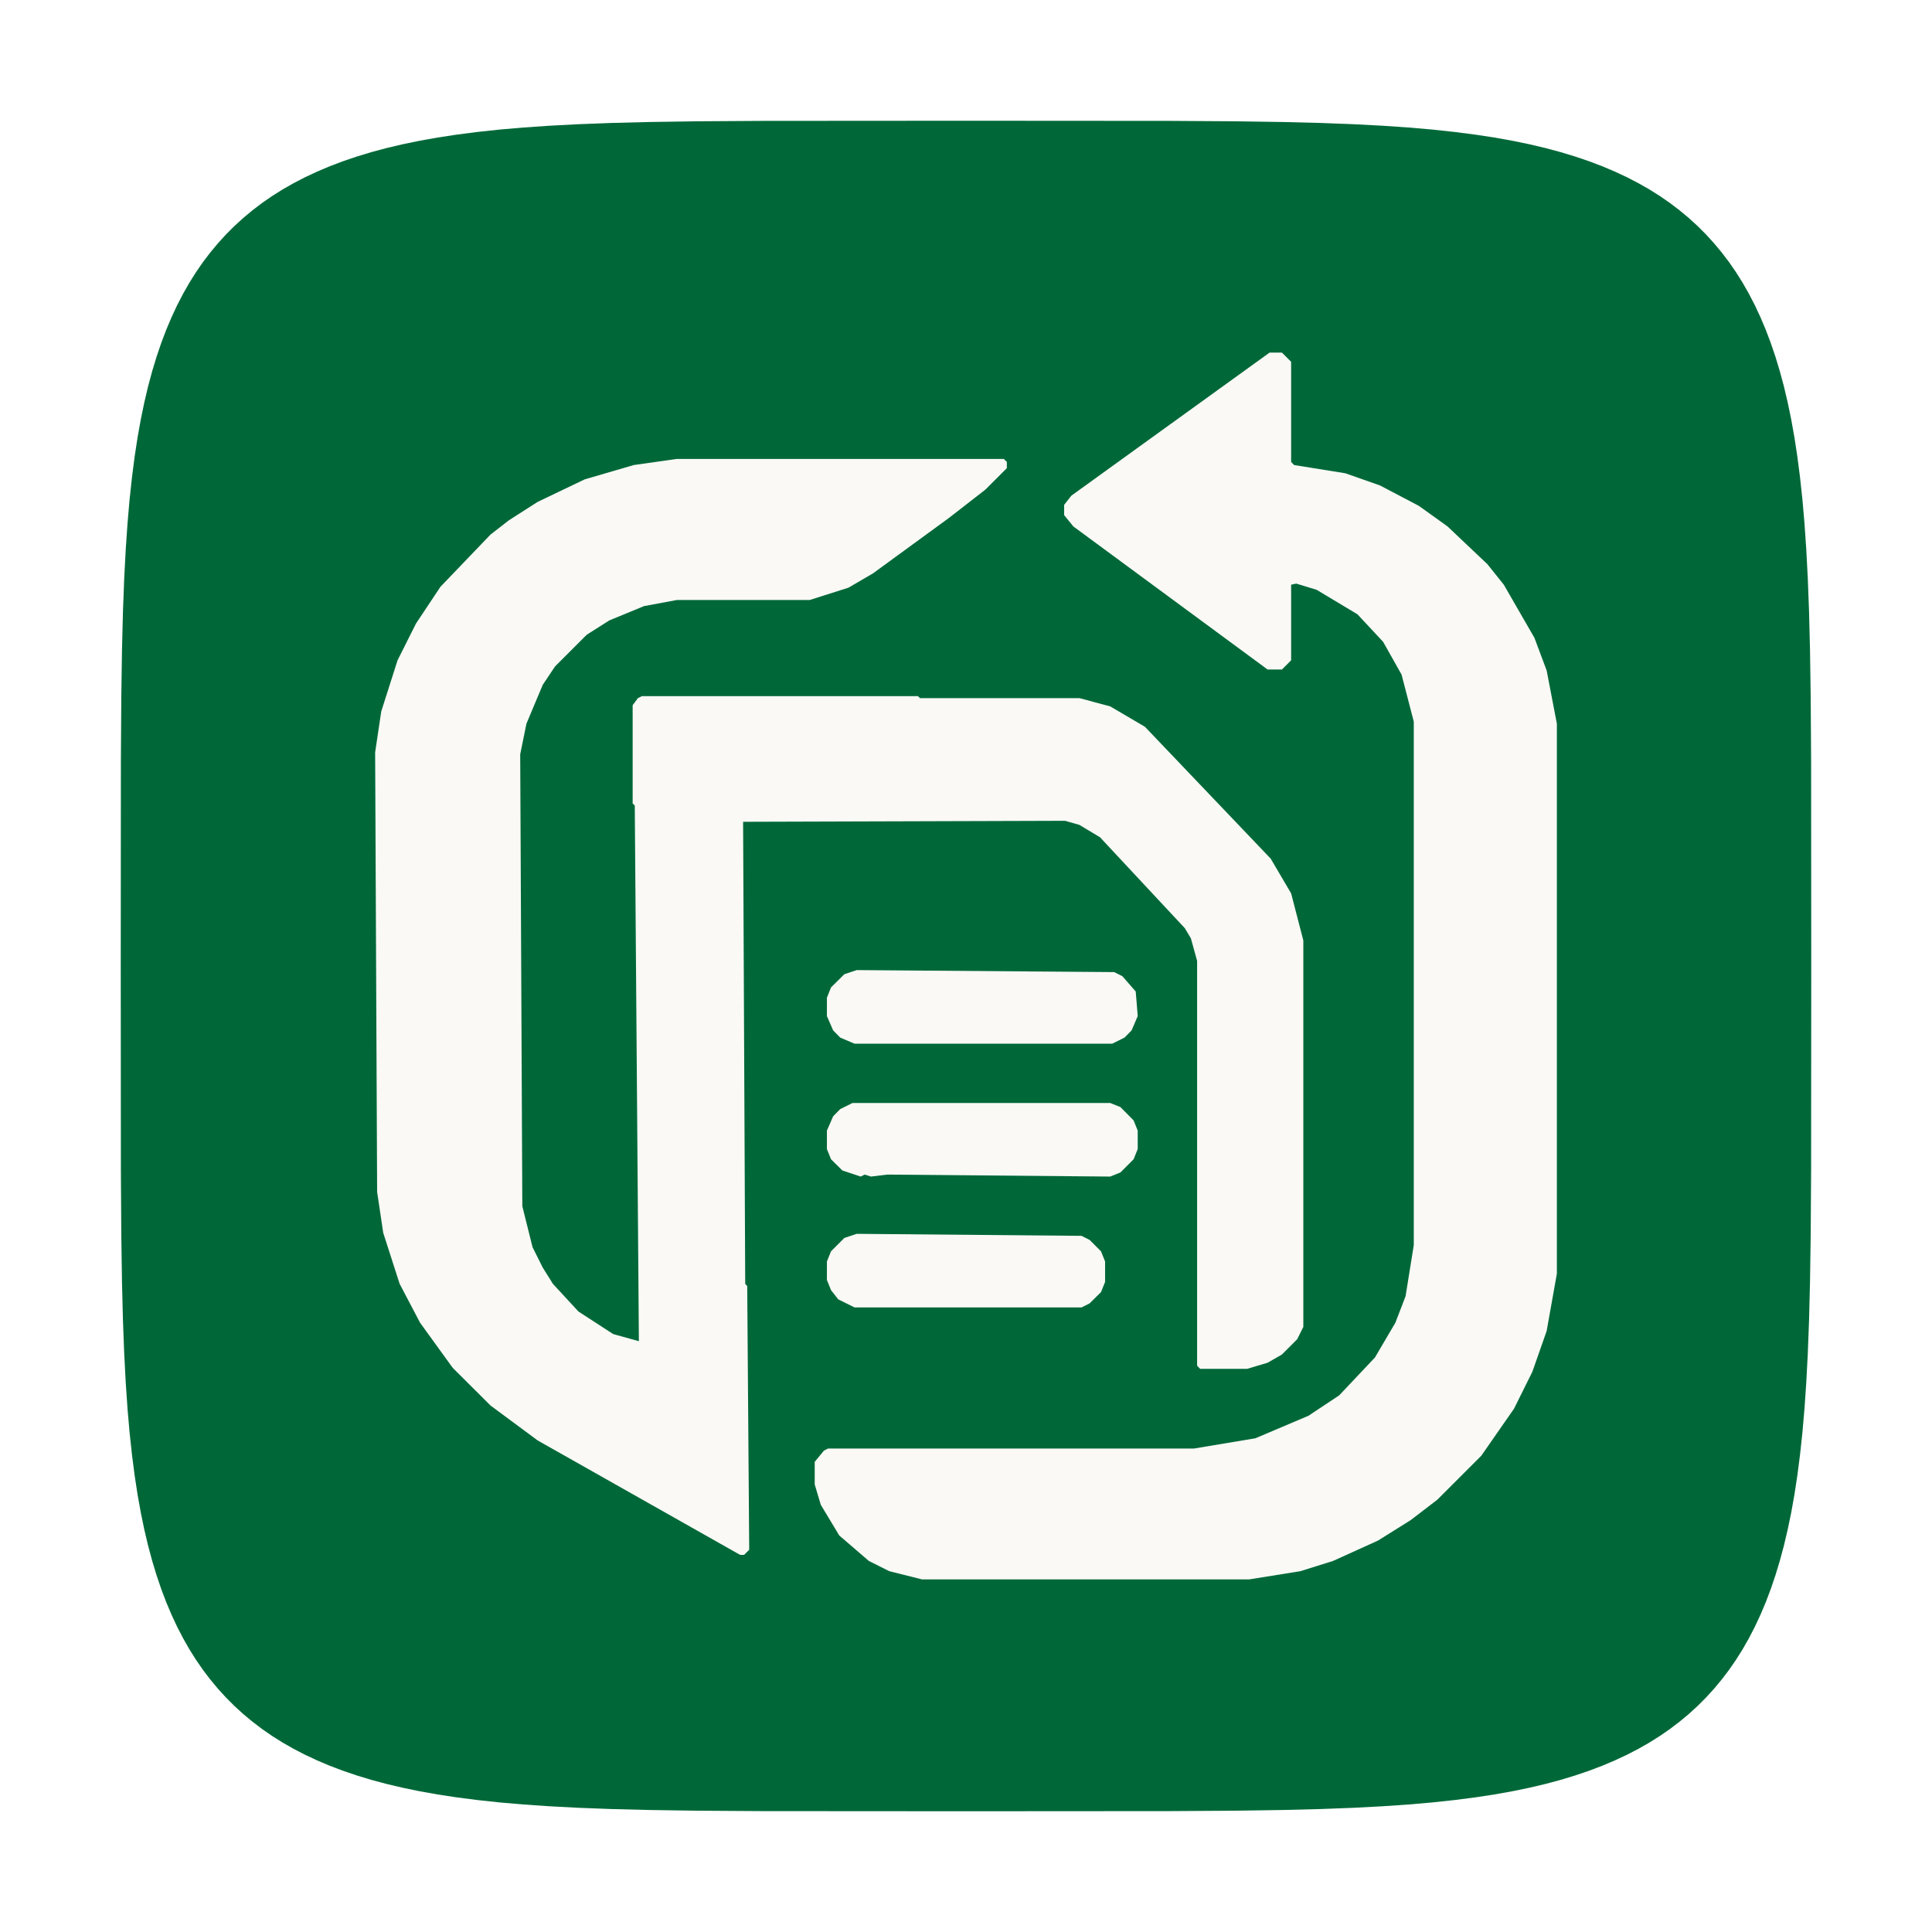
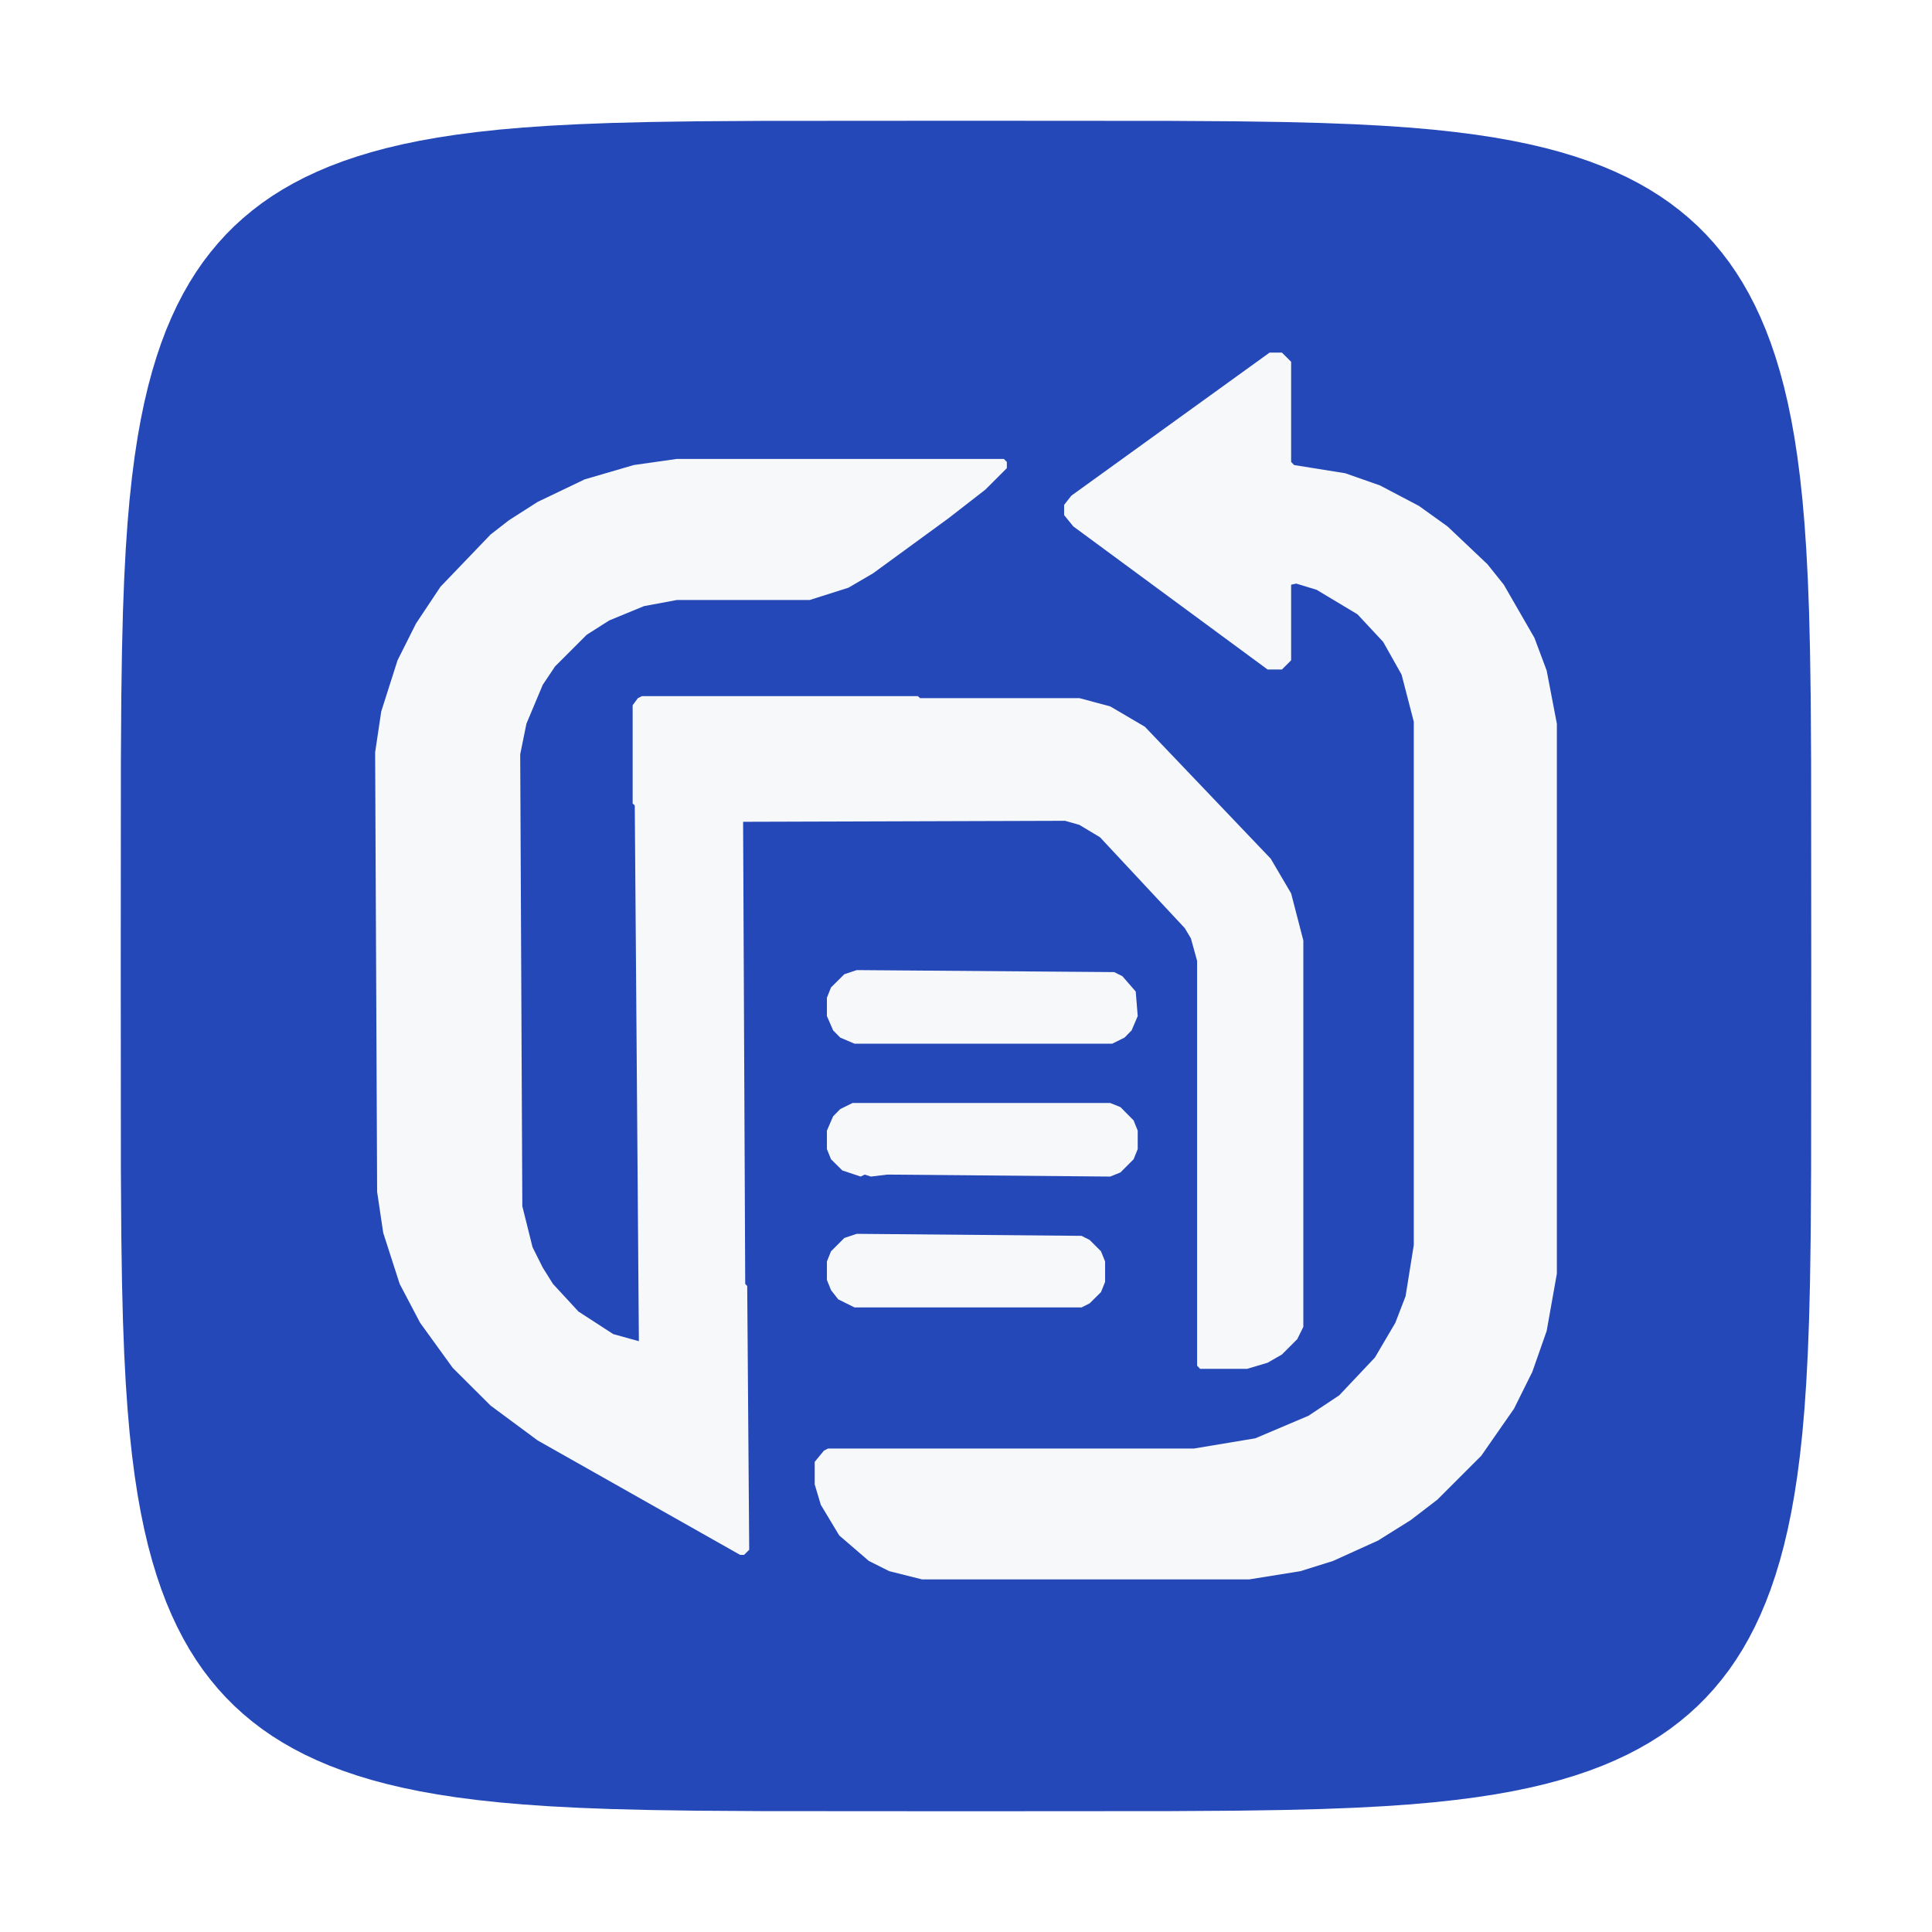
<svg xmlns="http://www.w3.org/2000/svg" width="1024" height="1024" viewBox="0 0 1024 1024" role="img" aria-label="BriefLoop 应用图标">
-   <path d="M960.00 512.00L959.93 620.03L959.71 654.53L959.34 679.58L958.83 699.94L958.17 717.39L957.36 732.80L956.41 746.67L955.31 759.34L954.05 771.04L952.65 781.91L951.10 792.07L949.39 801.63L947.53 810.64L945.52 819.17L943.34 827.26L941.01 834.95L938.52 842.28L935.87 849.26L933.05 855.93L930.07 862.30L926.91 868.39L923.59 874.21L920.08 879.79L916.40 885.12L912.52 890.21L908.46 895.09L904.21 899.75L899.75 904.21L895.09 908.46L890.21 912.52L885.12 916.40L879.79 920.08L874.21 923.59L868.39 926.91L862.30 930.07L855.93 933.05L849.26 935.87L842.28 938.52L834.95 941.01L827.26 943.34L819.17 945.52L810.64 947.53L801.63 949.39L792.07 951.10L781.91 952.65L771.04 954.05L759.34 955.31L746.67 956.41L732.80 957.36L717.39 958.17L699.94 958.83L679.58 959.34L654.53 959.71L620.03 959.93L512.00 960.00L403.97 959.93L369.47 959.71L344.42 959.34L324.06 958.83L306.61 958.17L291.20 957.36L277.33 956.41L264.66 955.31L252.96 954.05L242.09 952.65L231.93 951.10L222.37 949.39L213.36 947.53L204.83 945.52L196.74 943.34L189.05 941.01L181.72 938.52L174.74 935.87L168.07 933.05L161.70 930.07L155.61 926.91L149.79 923.59L144.21 920.08L138.88 916.40L133.79 912.52L128.91 908.46L124.25 904.21L119.79 899.75L115.54 895.09L111.48 890.21L107.60 885.12L103.92 879.79L100.41 874.21L97.09 868.39L93.93 862.30L90.95 855.93L88.13 849.26L85.48 842.28L82.99 834.95L80.66 827.26L78.48 819.17L76.47 810.64L74.61 801.63L72.90 792.07L71.35 781.91L69.95 771.04L68.69 759.34L67.59 746.67L66.64 732.80L65.83 717.39L65.17 699.94L64.66 679.58L64.29 654.53L64.07 620.03L64.00 512.00L64.07 403.97L64.29 369.47L64.66 344.42L65.17 324.06L65.83 306.61L66.64 291.20L67.59 277.33L68.69 264.66L69.95 252.96L71.35 242.09L72.90 231.93L74.61 222.37L76.47 213.36L78.48 204.83L80.66 196.74L82.99 189.05L85.48 181.72L88.13 174.74L90.95 168.07L93.93 161.70L97.09 155.61L100.41 149.79L103.92 144.21L107.60 138.88L111.48 133.79L115.54 128.91L119.79 124.25L124.25 119.79L128.91 115.54L133.79 111.48L138.88 107.60L144.21 103.92L149.79 100.41L155.61 97.09L161.70 93.93L168.07 90.95L174.74 88.13L181.72 85.48L189.05 82.99L196.74 80.66L204.83 78.48L213.36 76.47L222.37 74.61L231.93 72.90L242.09 71.35L252.96 69.95L264.66 68.69L277.33 67.59L291.20 66.64L306.61 65.83L324.06 65.17L344.42 64.66L369.47 64.29L403.97 64.07L512.00 64.00L620.03 64.07L654.53 64.29L679.58 64.66L699.94 65.17L717.39 65.83L732.80 66.64L746.67 67.59L759.34 68.69L771.04 69.95L781.91 71.35L792.07 72.90L801.63 74.61L810.64 76.47L819.17 78.48L827.26 80.66L834.95 82.99L842.28 85.48L849.26 88.13L855.93 90.95L862.30 93.93L868.39 97.09L874.21 100.41L879.79 103.92L885.12 107.60L890.21 111.48L895.09 115.54L899.75 119.79L904.21 124.25L908.46 128.91L912.52 133.79L916.40 138.88L920.08 144.21L923.59 149.79L926.91 155.61L930.07 161.70L933.05 168.07L935.87 174.74L938.52 181.72L941.01 189.05L943.34 196.74L945.52 204.83L947.53 213.36L949.39 222.37L951.10 231.93L952.65 242.09L954.05 252.96L955.31 264.66L956.41 277.33L957.36 291.20L958.17 306.61L958.83 324.06L959.34 344.42L959.71 369.47L959.93 403.97L960.00 512.00Z" fill="#006838" />
+   <path d="M960.00 512.00L959.93 620.03L959.71 654.53L959.34 679.58L958.83 699.94L958.17 717.39L957.36 732.80L956.41 746.67L955.31 759.34L954.05 771.04L952.65 781.91L951.10 792.07L949.39 801.63L947.53 810.64L945.52 819.17L943.34 827.26L941.01 834.95L938.52 842.28L935.87 849.26L933.05 855.93L930.07 862.30L926.91 868.39L923.59 874.21L920.08 879.79L916.40 885.12L912.52 890.21L908.46 895.09L904.21 899.75L899.75 904.21L895.09 908.46L890.21 912.52L885.12 916.40L879.79 920.08L874.21 923.59L868.39 926.91L862.30 930.07L855.93 933.05L849.26 935.87L842.28 938.52L834.95 941.01L827.26 943.34L819.17 945.52L810.64 947.53L801.63 949.39L792.07 951.10L781.91 952.65L771.04 954.05L759.34 955.31L746.67 956.41L732.80 957.36L717.39 958.17L699.94 958.83L679.58 959.34L654.53 959.71L620.03 959.93L512.00 960.00L403.97 959.93L369.47 959.71L344.42 959.34L324.06 958.83L306.61 958.17L291.20 957.36L277.33 956.41L264.66 955.31L252.96 954.05L242.09 952.65L231.93 951.10L222.37 949.39L213.36 947.53L204.83 945.52L196.74 943.34L189.05 941.01L181.72 938.52L174.74 935.87L168.07 933.05L161.70 930.07L155.61 926.91L149.79 923.59L144.21 920.08L138.88 916.40L133.79 912.52L128.91 908.46L124.25 904.21L119.79 899.75L115.54 895.09L111.48 890.21L107.60 885.12L103.92 879.79L100.41 874.21L97.09 868.39L93.93 862.30L90.95 855.93L88.13 849.26L85.48 842.28L82.99 834.95L80.66 827.26L78.48 819.17L76.47 810.64L74.61 801.63L72.90 792.07L71.35 781.91L69.95 771.04L68.69 759.34L67.59 746.67L66.64 732.80L65.83 717.39L65.17 699.94L64.66 679.58L64.29 654.53L64.07 620.03L64.00 512.00L64.07 403.97L64.29 369.47L64.66 344.42L65.17 324.06L65.83 306.61L66.64 291.20L67.59 277.33L68.69 264.66L69.95 252.96L71.35 242.09L72.90 231.93L74.61 222.37L76.47 213.36L78.48 204.83L80.66 196.74L82.99 189.05L85.48 181.72L88.13 174.74L90.95 168.07L93.93 161.70L97.09 155.61L100.41 149.79L103.92 144.21L107.60 138.88L111.48 133.79L115.54 128.91L119.79 124.25L124.25 119.79L128.91 115.54L133.79 111.48L138.88 107.60L144.21 103.92L149.79 100.41L155.61 97.09L161.70 93.93L168.07 90.95L174.74 88.13L181.72 85.48L189.05 82.99L196.74 80.66L204.83 78.48L213.36 76.47L222.37 74.61L231.93 72.90L242.09 71.35L252.96 69.95L264.66 68.69L277.33 67.59L291.20 66.64L306.61 65.83L324.06 65.17L344.42 64.66L369.47 64.29L403.97 64.07L512.00 64.00L620.03 64.07L654.53 64.29L679.58 64.66L699.94 65.17L717.39 65.83L732.80 66.64L746.67 67.59L759.34 68.69L771.04 69.95L781.91 71.35L792.07 72.90L801.63 74.61L810.64 76.47L819.17 78.48L827.26 80.66L834.95 82.99L842.28 85.48L849.26 88.13L855.93 90.95L862.30 93.93L868.39 97.09L874.21 100.41L879.79 103.92L885.12 107.60L890.21 111.48L895.09 115.54L899.75 119.79L904.21 124.25L908.46 128.91L912.52 133.79L916.40 138.88L920.08 144.21L923.59 149.79L926.91 155.61L930.07 161.70L933.05 168.07L935.87 174.74L938.52 181.72L941.01 189.05L943.34 196.74L945.52 204.83L947.53 213.36L949.39 222.37L951.10 231.93L952.65 242.09L954.05 252.96L955.31 264.66L956.41 277.33L957.36 291.20L958.17 306.61L958.83 324.06L959.34 344.42L959.71 369.47L959.93 403.97L960.00 512.00Z" fill="#2448B8" />
  <g transform="translate(182.00 182.00) scale(6.6)">
-     <path fill="#faf9f6" fill-rule="evenodd" d="M74.38 0.74L58.46 12.23L57.88 12.97L57.88 13.79L58.62 14.7L74.22 26.19L75.37 26.19L76.11 25.45L76.11 19.38L76.52 19.29L78.16 19.79L81.44 21.76L83.5 23.97L84.98 26.6L85.96 30.38L85.96 72.41L85.3 76.52L84.48 78.65L82.84 81.44L79.97 84.48L77.5 86.12L73.23 87.93L68.31 88.75L38.92 88.75L38.59 88.92L37.85 89.82L37.85 91.63L38.34 93.27L39.82 95.73L42.2 97.78L43.84 98.6L46.47 99.26L72.74 99.26L76.85 98.6L79.47 97.78L83.09 96.14L85.71 94.5L87.85 92.86L91.38 89.33L94.01 85.55L95.48 82.59L96.63 79.31L97.45 74.71L97.45 30.54L96.63 26.27L95.65 23.65L93.19 19.38L91.87 17.73L88.67 14.7L86.37 13.05L83.25 11.41L80.46 10.43L76.35 9.77L76.11 9.52L76.11 1.48L75.37 0.74L74.55 0.74ZM26.77 9.28L23.32 9.77L19.38 10.92L15.6 12.73L13.3 14.2L11.82 15.35L7.8 19.54L5.83 22.5L4.35 25.45L3.04 29.56L2.55 32.84L2.71 68.14L3.2 71.43L4.52 75.53L6.16 78.65L8.78 82.27L11.82 85.3L15.6 88.1L31.86 97.29L32.18 97.29L32.59 96.88L32.43 75.7L32.27 75.53L32.1 38.42L57.96 38.34L59.11 38.67L60.76 39.66L67.57 46.96L68.06 47.78L68.56 49.59L68.56 82.1L68.8 82.35L72.58 82.35L74.22 81.86L75.37 81.2L76.6 79.97L77.09 78.98L77.09 47.95L76.11 44.17L74.47 41.38L64.37 30.79L61.58 29.15L59.11 28.49L46.31 28.49L46.14 28.33L23.97 28.33L23.65 28.49L23.23 29.06L23.23 36.95L23.4 37.11L23.73 80.13L21.67 79.56L18.88 77.75L16.83 75.53L16.01 74.22L15.19 72.58L14.37 69.29L14.2 33L14.7 30.54L16.01 27.42L17 25.94L19.54 23.4L21.35 22.25L24.14 21.1L26.77 20.61L37.44 20.61L40.56 19.62L42.53 18.47L48.6 14.04L51.56 11.74L53.28 10.02L53.28 9.52L53.04 9.28L26.93 9.28ZM41.22 50.33L40.23 50.66L39.16 51.72L38.83 52.55L38.83 54.02L39.33 55.17L39.9 55.75L41.05 56.24L61.74 56.24L62.73 55.75L63.3 55.17L63.79 54.02L63.63 52.05L62.56 50.82L61.9 50.49L41.38 50.33ZM40.89 61L39.9 61.49L39.33 62.07L38.83 63.22L38.83 64.7L39.16 65.52L40.07 66.42L41.54 66.91L41.87 66.75L42.36 66.91L43.68 66.75L61.58 66.91L62.4 66.58L63.46 65.52L63.79 64.7L63.79 63.22L63.46 62.4L62.4 61.33L61.58 61L41.05 61ZM41.22 71.51L40.23 71.84L39.16 72.91L38.83 73.73L38.83 75.21L39.16 76.03L39.74 76.77L41.05 77.42L59.28 77.42L59.93 77.09L60.84 76.19L61.17 75.37L61.17 73.73L60.84 72.91L59.93 72L59.28 71.67L41.38 71.51Z" />
+     <path d="M74.38 0.74L58.46 12.23L57.88 12.97L57.88 13.79L58.62 14.7L74.22 26.19L75.37 26.19L76.11 25.45L76.11 19.38L76.52 19.29L78.16 19.790L81.44 21.76L83.5 23.97L84.98 26.6L85.96 30.38L85.96 72.41L85.3 76.52L84.48 78.65L82.84 81.44L79.97 84.48L77.5 86.12L73.23 87.93L68.31 88.75L38.92 88.75L38.59 88.92L37.85 89.82L37.85 91.63L38.34 93.27L39.82 95.73L42.2 97.78L43.84 98.6L46.47 99.26L72.74 99.26L76.85 98.6L79.47 97.78L83.09 96.14L85.71 94.5L87.85 92.86L91.38 89.33L94.01 85.55L95.48 82.59L96.63 79.31L97.45 74.71L97.45 30.54L96.63 26.27L95.65 23.65L93.19 19.38L91.87 17.73L88.67 14.7L86.37 13.05L83.25 11.41L80.46 10.43L76.35 9.77L76.11 9.52L76.11 1.48L75.37 0.74L74.55 0.74ZM26.77 9.28L23.32 9.77L19.38 10.92L15.6 12.73L13.3 14.2L11.82 15.35L7.8 19.54L5.83 22.5L4.35 25.45L3.04 29.56L2.55 32.84L2.71 68.14L3.2 71.43L4.52 75.53L6.16 78.65L8.78 82.27L11.82 85.3L15.6 88.1L31.86 97.29L32.18 97.29L32.59 96.88L32.43 75.7L32.27 75.53L32.1 38.42L57.96 38.34L59.11 38.67L60.76 39.66L67.57 46.96L68.06 47.78L68.56 49.59L68.56 82.1L68.8 82.35L72.58 82.35L74.22 81.86L75.37 81.2L76.6 79.97L77.09 78.98L77.09 47.95L76.11 44.17L74.47 41.38L64.37 30.79L61.58 29.15L59.11 28.49L46.31 28.49L46.14 28.33L23.97 28.33L23.65 28.49L23.23 29.06L23.23 36.95L23.4 37.11L23.73 80.13L21.67 79.56L18.88 77.75L16.83 75.53L16.01 74.22L15.19 72.58L14.37 69.29L14.2 33L14.7 30.54L16.01 27.42L17 25.94L19.54 23.4L21.35 22.25L24.14 21.1L26.77 20.61L37.44 20.61L40.56 19.62L42.53 18.47L48.6 14.04L51.56 11.74L53.28 10.02L53.28 9.52L53.04 9.28L26.93 9.28ZM41.22 50.33L40.23 50.66L39.16 51.72L38.83 52.55L38.83 54.02L39.33 55.17L39.9 55.75L41.05 56.24L61.74 56.24L62.73 55.75L63.3 55.17L63.790 54.02L63.63 52.05L62.56 50.82L61.9 50.49L41.38 50.33ZM40.89 61L39.9 61.49L39.33 62.07L38.83 63.22L38.83 64.7L39.16 65.52L40.07 66.42L41.54 66.91L41.87 66.75L42.36 66.91L43.68 66.75L61.58 66.91L62.4 66.58L63.46 65.52L63.79 64.7L63.79 63.22L63.46 62.4L62.4 61.33L61.58 61L41.05 61ZM41.22 71.51L40.23 71.84L39.16 72.91L38.83 73.73L38.83 75.21L39.16 76.03L39.74 76.77L41.05 77.42L59.28 77.42L59.93 77.09L60.84 76.19L61.17 75.37L61.17 73.73L60.84 72.91L59.93 72L59.28 71.67L41.38 71.51Z" fill="#F7F8FA" fill-rule="evenodd" />
  </g>
</svg>
